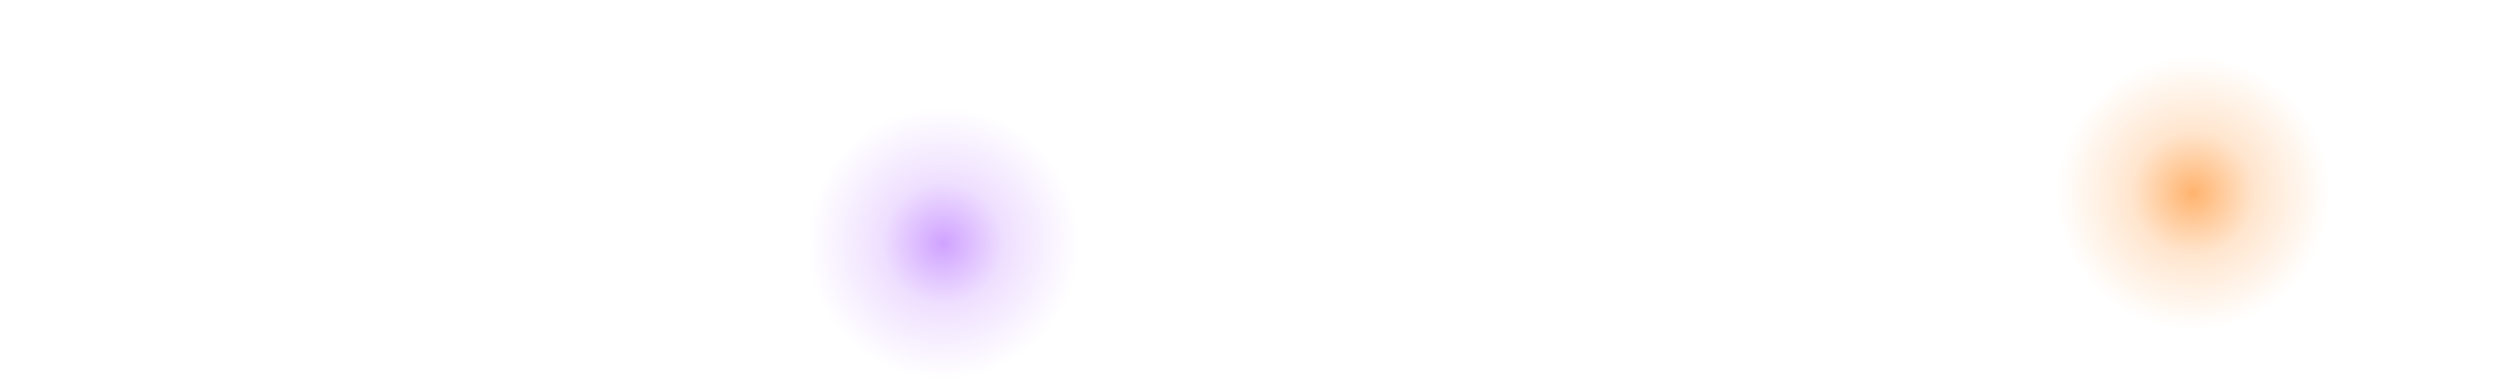
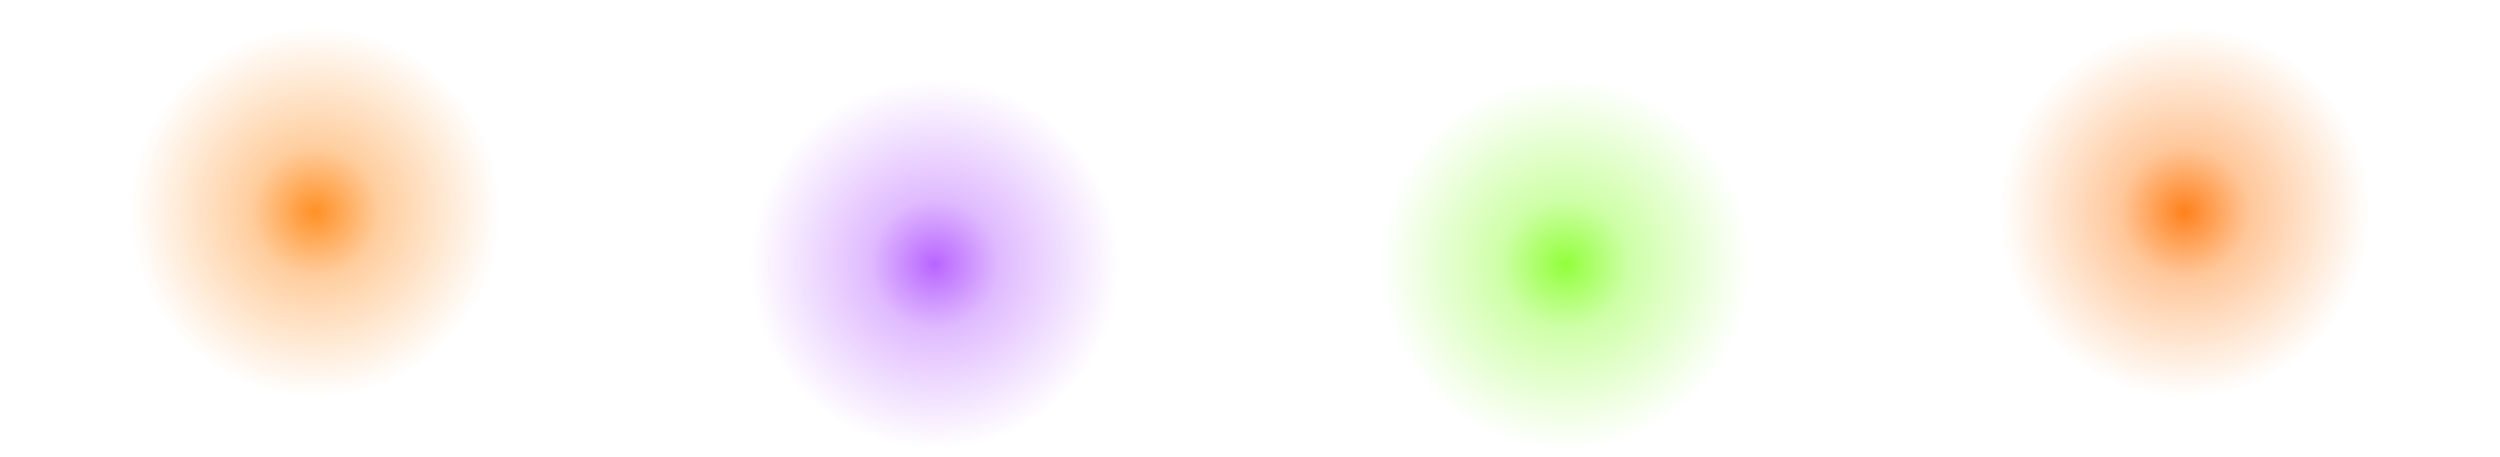
- <svg xmlns="http://www.w3.org/2000/svg" width="220" height="34" viewBox="0 0 220 34">
+ <svg xmlns="http://www.w3.org/2000/svg" width="230" height="42" viewBox="0 0 230 42">
  <defs>
-     <radialGradient id="r" cx="42%" cy="34%" r="70%">
-       <stop offset="0" stop-color="#FFE9D2" />
-       <stop offset=".45" stop-color="#FF8A1E" />
-       <stop offset="1" stop-color="#C24A00" />
+     <radialGradient id="r" cx="45%" cy="40%" r="68%">
+       <stop offset="0" stop-color="#FFF3E6" />
+       <stop offset=".3" stop-color="#FFF3E6" />
+       <stop offset=".6" stop-color="#FF9226" />
+       <stop offset="1" stop-color="#D04E00" />
    </radialGradient>
    <radialGradient id="hr">
-       <stop offset="0" stop-color="#FF9A2E" stop-opacity=".65" />
-       <stop offset=".45" stop-color="#FF9A2E" stop-opacity=".22" />
-       <stop offset="1" stop-color="#FF9A2E" stop-opacity="0" />
+       <stop offset="0" stop-color="#FF8A1A" stop-opacity=".95" />
+       <stop offset=".35" stop-color="#FF8A1A" stop-opacity=".42" />
+       <stop offset="1" stop-color="#FF8A1A" stop-opacity="0" />
    </radialGradient>
-     <radialGradient id="g" cx="42%" cy="34%" r="70%">
-       <stop offset="0" stop-color="#F1E4FF" />
-       <stop offset=".45" stop-color="#B35CFF" />
-       <stop offset="1" stop-color="#5B1FA8" />
+     <radialGradient id="g" cx="45%" cy="40%" r="68%">
+       <stop offset="0" stop-color="#F8F0FF" />
+       <stop offset=".3" stop-color="#F8F0FF" />
+       <stop offset=".6" stop-color="#C070FF" />
+       <stop offset="1" stop-color="#6A24C0" />
    </radialGradient>
    <radialGradient id="hg">
-       <stop offset="0" stop-color="#B670FF" stop-opacity=".65" />
-       <stop offset=".45" stop-color="#B670FF" stop-opacity=".22" />
-       <stop offset="1" stop-color="#B670FF" stop-opacity="0" />
+       <stop offset="0" stop-color="#B55CFF" stop-opacity=".95" />
+       <stop offset=".35" stop-color="#B55CFF" stop-opacity=".42" />
+       <stop offset="1" stop-color="#B55CFF" stop-opacity="0" />
    </radialGradient>
-     <radialGradient id="y" cx="42%" cy="34%" r="70%">
-       <stop offset="0" stop-color="#F3FFE0" />
-       <stop offset=".45" stop-color="#8CFF3A" />
-       <stop offset="1" stop-color="#2E9A0A" />
+     <radialGradient id="y" cx="45%" cy="40%" r="68%">
+       <stop offset="0" stop-color="#F7FFEC" />
+       <stop offset=".3" stop-color="#F7FFEC" />
+       <stop offset=".6" stop-color="#9BFF45" />
+       <stop offset="1" stop-color="#36A80C" />
    </radialGradient>
    <radialGradient id="hy">
-       <stop offset="0" stop-color="#9BFF4A" stop-opacity=".65" />
-       <stop offset=".45" stop-color="#9BFF4A" stop-opacity=".22" />
-       <stop offset="1" stop-color="#9BFF4A" stop-opacity="0" />
+       <stop offset="0" stop-color="#8CFF30" stop-opacity=".95" />
+       <stop offset=".35" stop-color="#8CFF30" stop-opacity=".42" />
+       <stop offset="1" stop-color="#8CFF30" stop-opacity="0" />
    </radialGradient>
-     <radialGradient id="w" cx="42%" cy="34%" r="70%">
-       <stop offset="0" stop-color="#FFE9D2" />
-       <stop offset=".45" stop-color="#FF7A10" />
-       <stop offset="1" stop-color="#B83E00" />
+     <radialGradient id="w" cx="45%" cy="40%" r="68%">
+       <stop offset="0" stop-color="#FFF3E6" />
+       <stop offset=".3" stop-color="#FFF3E6" />
+       <stop offset=".6" stop-color="#FF8418" />
+       <stop offset="1" stop-color="#C44200" />
    </radialGradient>
    <radialGradient id="hw">
-       <stop offset="0" stop-color="#FF8A20" stop-opacity=".65" />
-       <stop offset=".45" stop-color="#FF8A20" stop-opacity=".22" />
-       <stop offset="1" stop-color="#FF8A20" stop-opacity="0" />
+       <stop offset="0" stop-color="#FF7A10" stop-opacity=".95" />
+       <stop offset=".35" stop-color="#FF7A10" stop-opacity=".42" />
+       <stop offset="1" stop-color="#FF7A10" stop-opacity="0" />
    </radialGradient>
  </defs>
-   <circle cx="83" cy="21.4" r="12" fill="url(#hg)" />
-   <circle cx="193" cy="17.0" r="12" fill="url(#hw)" />
+   <circle cx="29" cy="19.5" r="17" fill="url(#hr)" />
+   <circle cx="86" cy="24.3" r="17" fill="url(#hg)" />
+   <circle cx="144" cy="24.3" r="17" fill="url(#hy)" />
+   <circle cx="201" cy="19.5" r="17" fill="url(#hw)" />
</svg>
